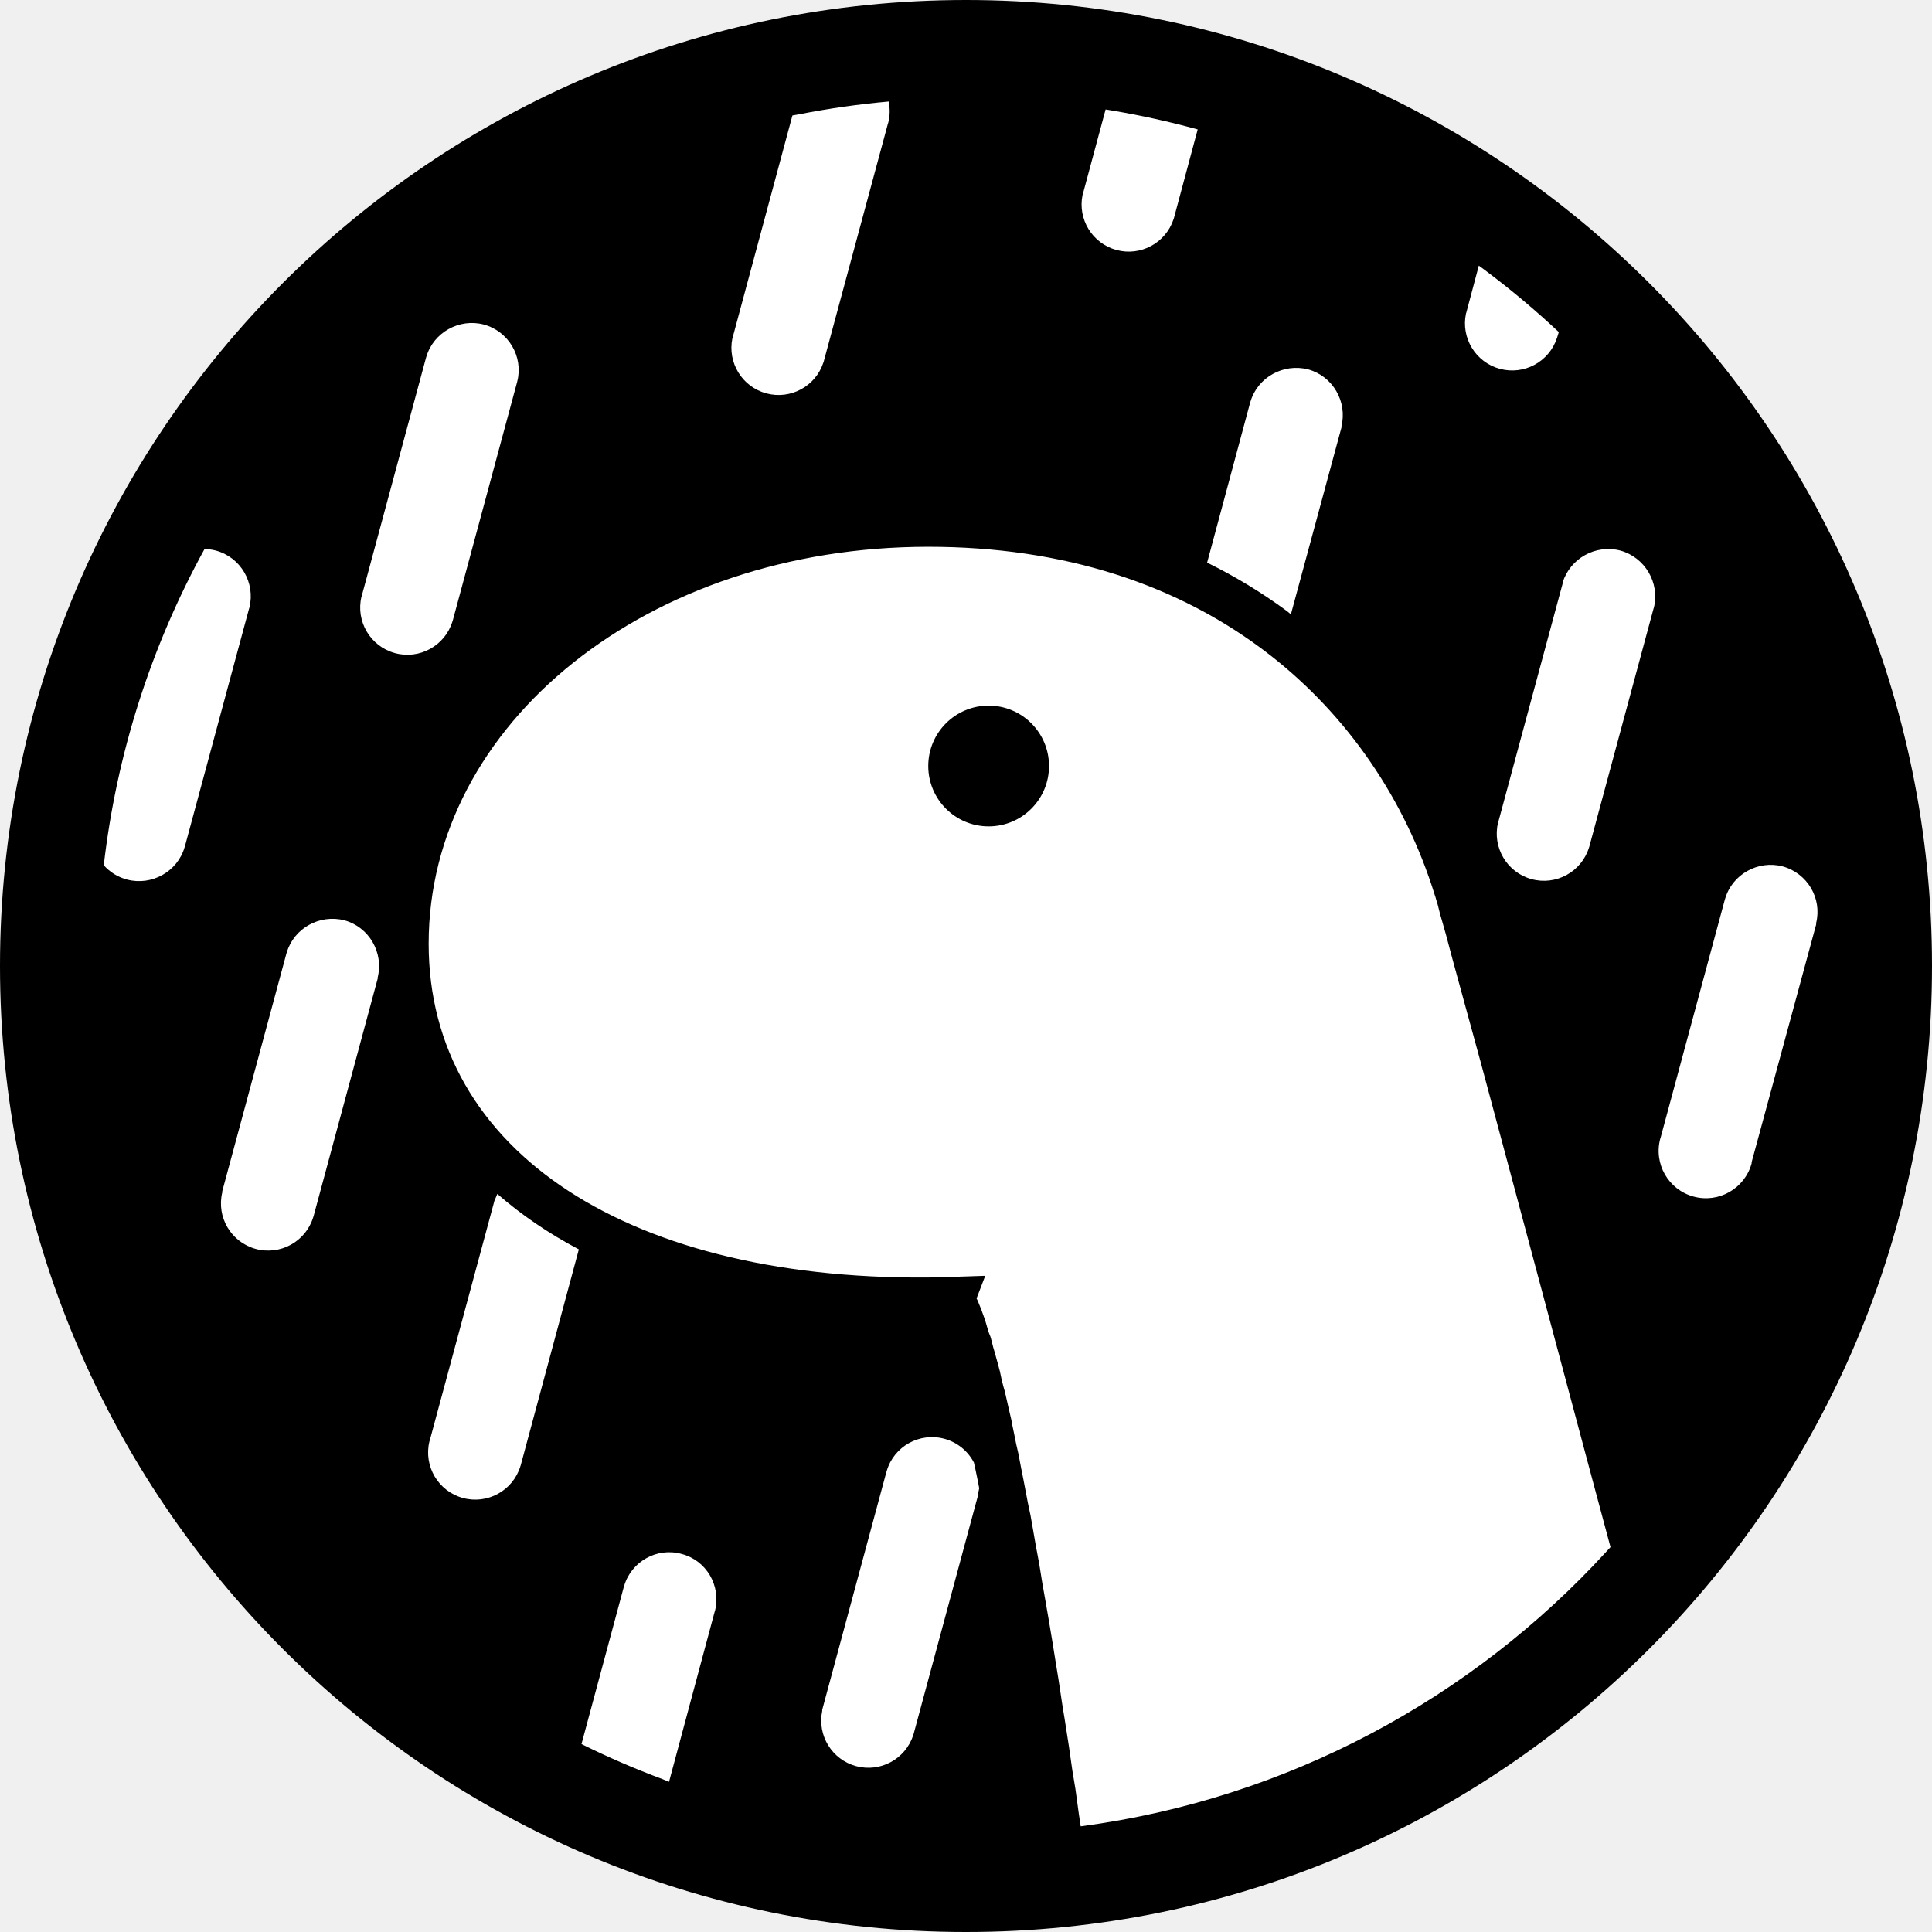
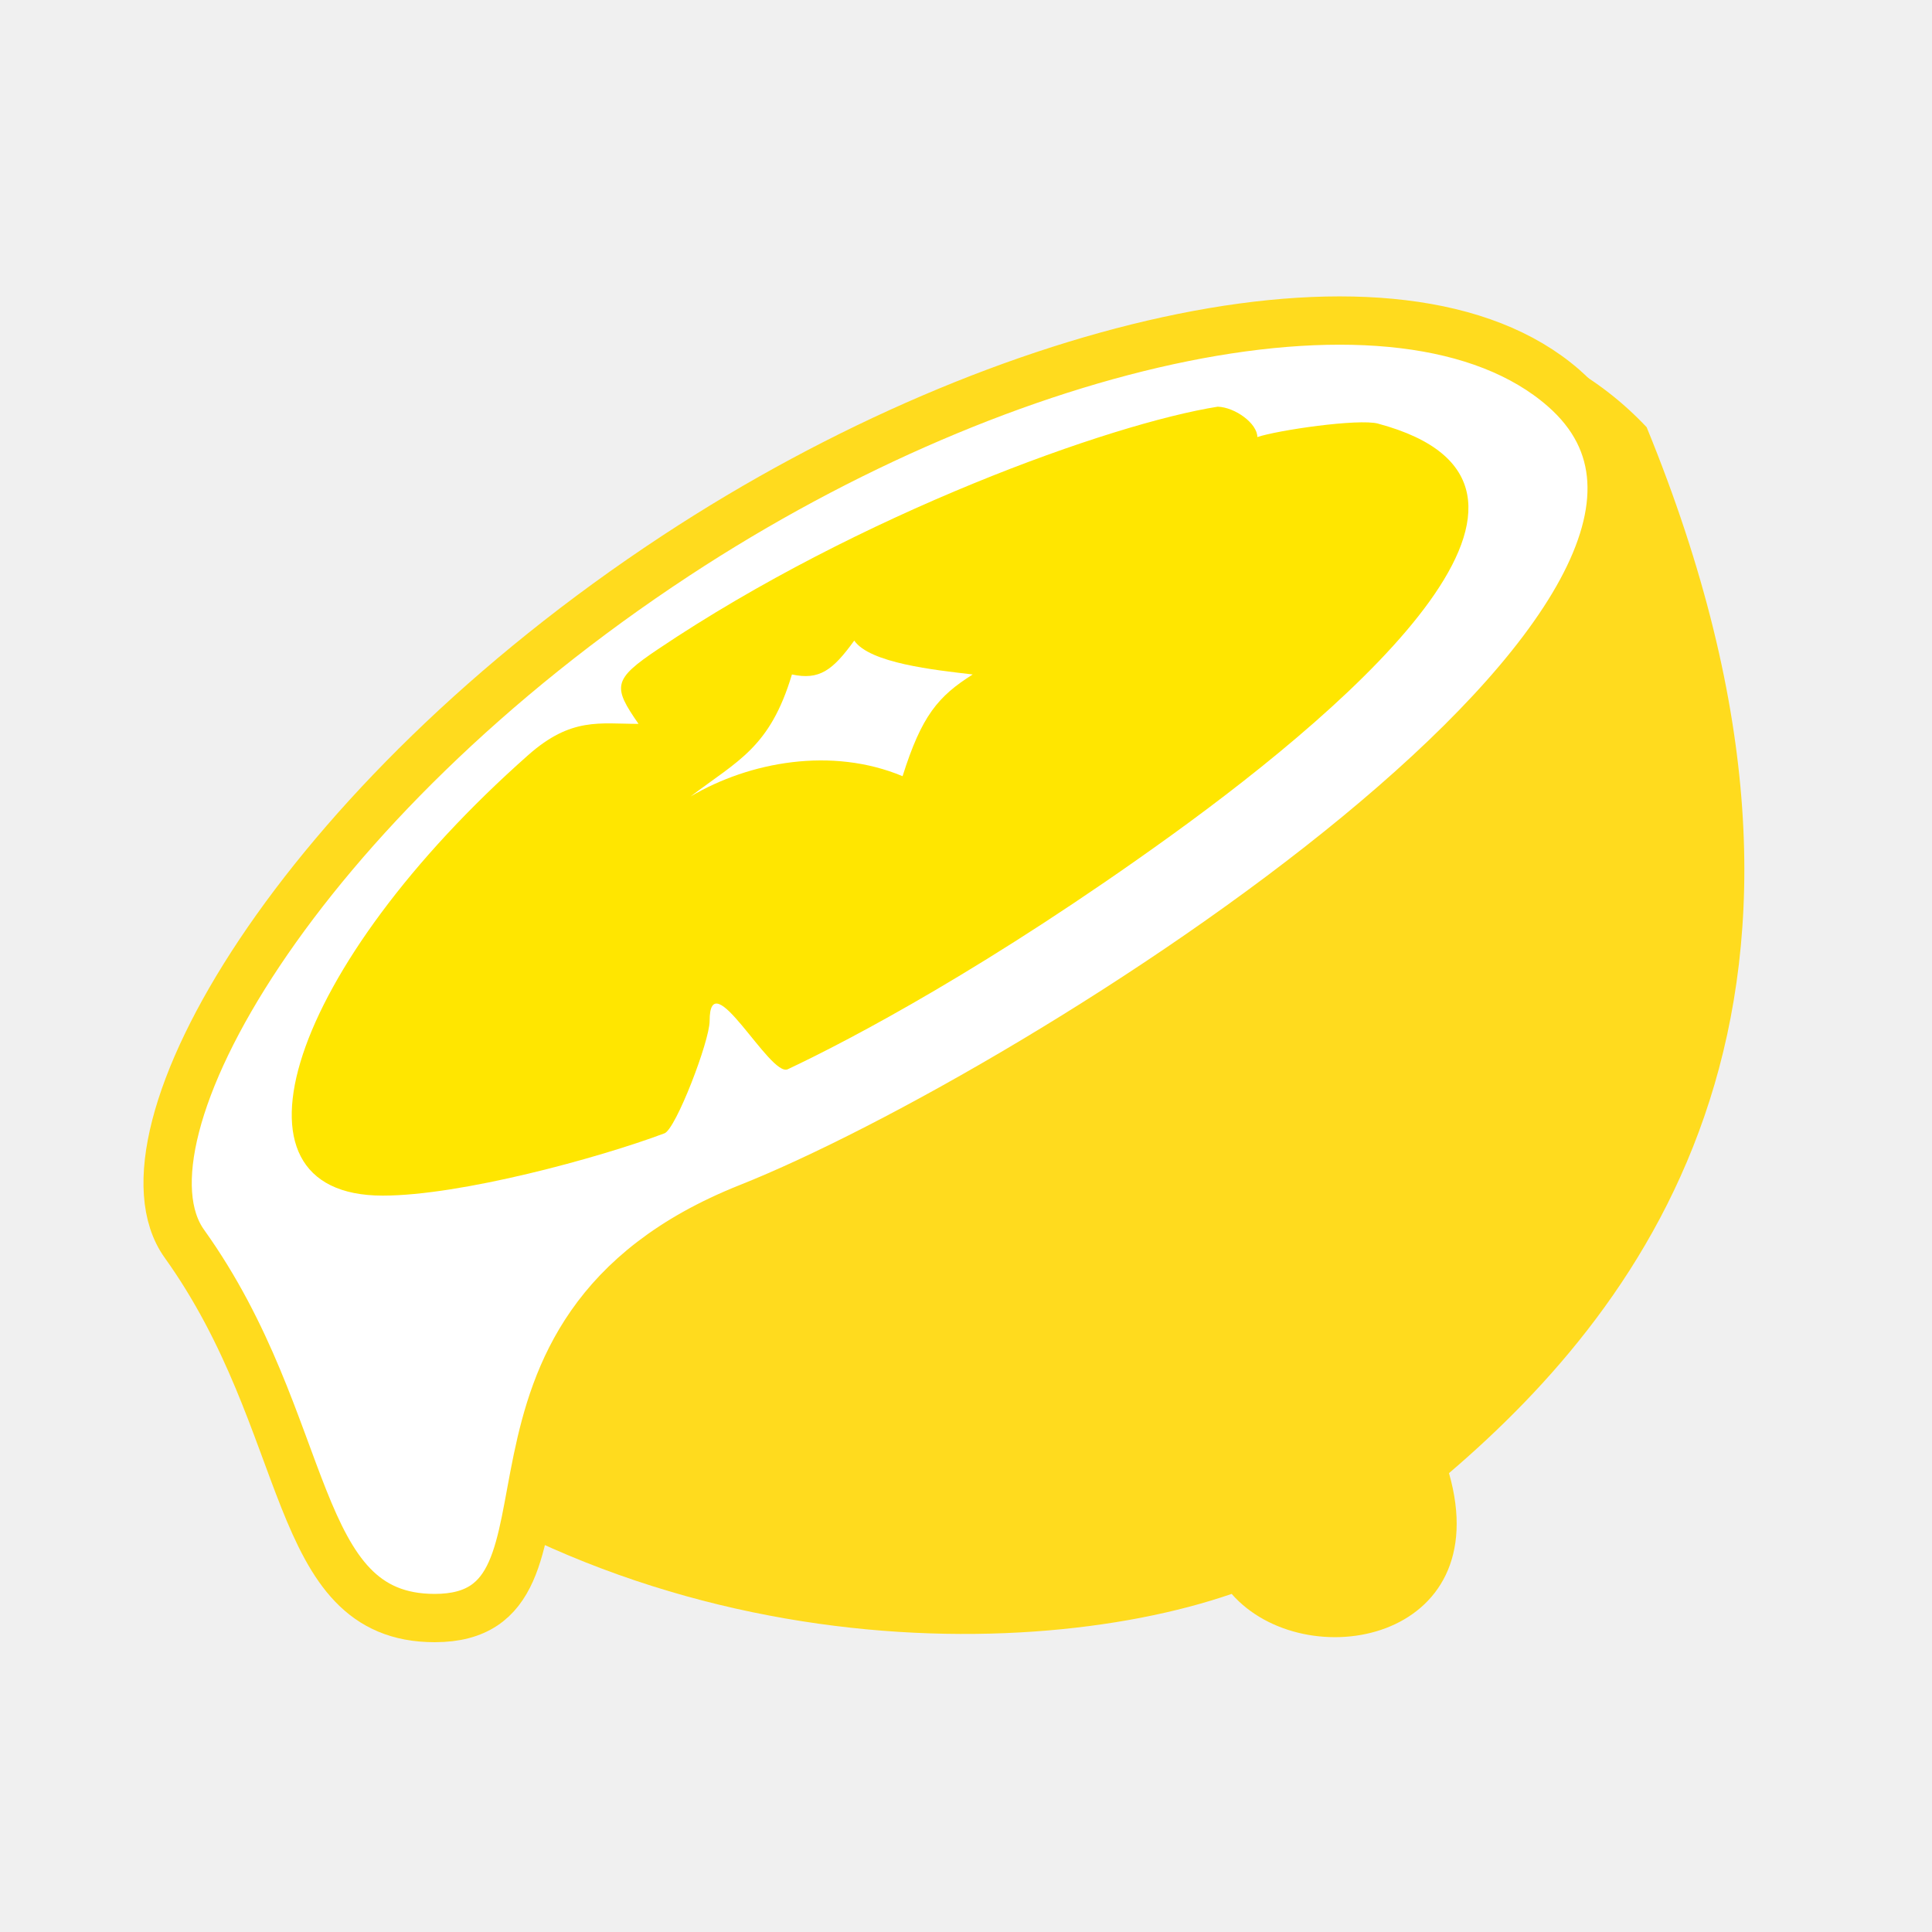
- <svg xmlns="http://www.w3.org/2000/svg" width="512" height="512" viewBox="0 0 5120 5120">
-   <path d="M2560 0a2560 2560 0 1 1 0 5120 2560 2560 0 0 1 0-5120z" />
-   <path fill="#fff" d="M2460 1449c-744 0-1324 469-1324 1052 0 550 533 901 1359 884l25-1 91-3-23 60 3 6a668 668 0 0 1 18 47l2 6 3 10 4 14 3 9 4 10 3 11 4 16 5 17 3 11 5 18 5 19 4 19 5 20 4 14 5 22 5 22 7 30 3 16 5 24 5 25 6 26 7 37 6 30 8 42 4 21 7 33 6 34 8 46 9 48 8 50 9 51 9 52 9 54 9 56 7 43 11 73 5 30 12 77 9 63 8 48 9 66 5 33c549-73 1037-339 1393-728l11-12-51-190-135-505-84-314-74-276-46-168-29-106-17-64-16-56-6-24-4-13-2-7-2-6c-78-251-229-473-435-634-242-189-549-288-907-288zm-654 2669c-65-18-133 20-152 85l-1 3-112 416a2287 2287 0 0 0 215 93l17 7 121-451 1-3c16-66-23-133-89-150zm697-305c-66-18-134 20-153 85l-1 3-170 630v3a125 125 0 0 0 241 65l1-3 170-630v-3l3-14 1-5-4-21-6-29-4-18a125 125 0 0 0-78-63zm-1185-649-8 19-1 4-170 630-1 3a125 125 0 0 0 241 66l1-3 154-572c-80-42-153-92-216-147zm-405-725c-66-17-134 21-153 85l-1 3-170 630v3a125 125 0 0 0 241 66l1-3 170-630v-3c16-66-23-133-88-151zm3811-143c-65-17-133 21-152 85l-1 3-170 630-1 3a125 125 0 0 0 242 66v-3l171-630v-4c16-65-23-132-89-150zM542 1455a2284 2284 0 0 0-267 838 124 124 0 0 0 62 38c65 17 133-21 152-85l1-3 170-630 1-3c16-66-23-133-89-151a127 127 0 0 0-30-4zm3752 4c-66-17-133 21-153 85v3l-170 630-1 3a125 125 0 0 0 241 66l1-3 170-630 1-3c16-66-24-133-89-151z" />
-   <path d="M2620 1870a160 160 0 1 1 0 320 160 160 0 0 1 0-320z" />
-   <path fill="#fff" d="M1282 860c-65-17-133 21-152 85l-1 3-170 630-1 3a125 125 0 0 0 241 66l1-3 170-630 1-4c16-65-23-132-89-150zm2185 119c-66-17-134 21-153 85l-1 3-114 424a1399 1399 0 0 1 211 128l11 9 134-495v-3c16-66-23-133-88-151zM2355 269a2299 2299 0 0 0-238 34l-17 3-158 587-1 3a125 125 0 0 0 241 65l1-3 170-630 1-3a124 124 0 0 0 1-56zm1564 435-33 124-1 3a125 125 0 0 0 241 65l1-3 4-13a2312 2312 0 0 0-197-165l-15-11zm-989-414-60 223-1 3a125 125 0 0 0 241 65l1-3 63-235a2286 2286 0 0 0-226-50l-18-3z" />
+ <svg xmlns="http://www.w3.org/2000/svg" width="40" height="40" fill="none">
+   <path d="M34.092 8.845C38.929 20.652 34.092 27 30 30.5c1 3.5-2.986 4.222-4.5 2.5-4.457 1.537-13.512 1.487-20-5C2 24.5 4.73 16.714 14 11.5c8-4.5 16-7 20.092-2.655Z" fill="#FFDB1E" />
+   <path d="M14 11.5c6.848-4.497 15.025-6.38 18.368-3.47C37.5 12.5 21.5 22.612 15.5 25c-6.5 2.587-3 8.5-6.5 8.5-3 0-2.5-4-5.183-7.75C2.232 23.535 6.16 16.648 14 11.5Z" fill="#fff" stroke="#FFDB1E" />
+   <path d="M28.535 8.772c4.645 1.25-.365 5.695-4.303 8.536-3.732 2.692-6.606 4.21-7.923 4.83-.366.173-1.617-2.252-1.617-1 0 .417-.7 2.238-.934 2.326-1.365.512-4.223 1.29-5.835 1.29-3.491 0-1.923-4.754 3.014-9.122.892-.789 1.478-.645 2.283-.645-.537-.773-.534-.917.403-1.546C17.79 10.64 23 8.77 25.212 8.42c.366.014.82.35.82.629.41-.14 2.095-.388 2.503-.278Z" fill="#FFE600" />
+   <path d="M14.297 16.49c.985-.747 1.644-1.01 2.099-2.526.566.121.841-.08 1.29-.701.324.466 1.657.608 2.453.701-.715.451-1.057.852-1.452 2.106-1.464-.611-3.167-.302-4.39.42Z" fill="#fff" />
</svg>
